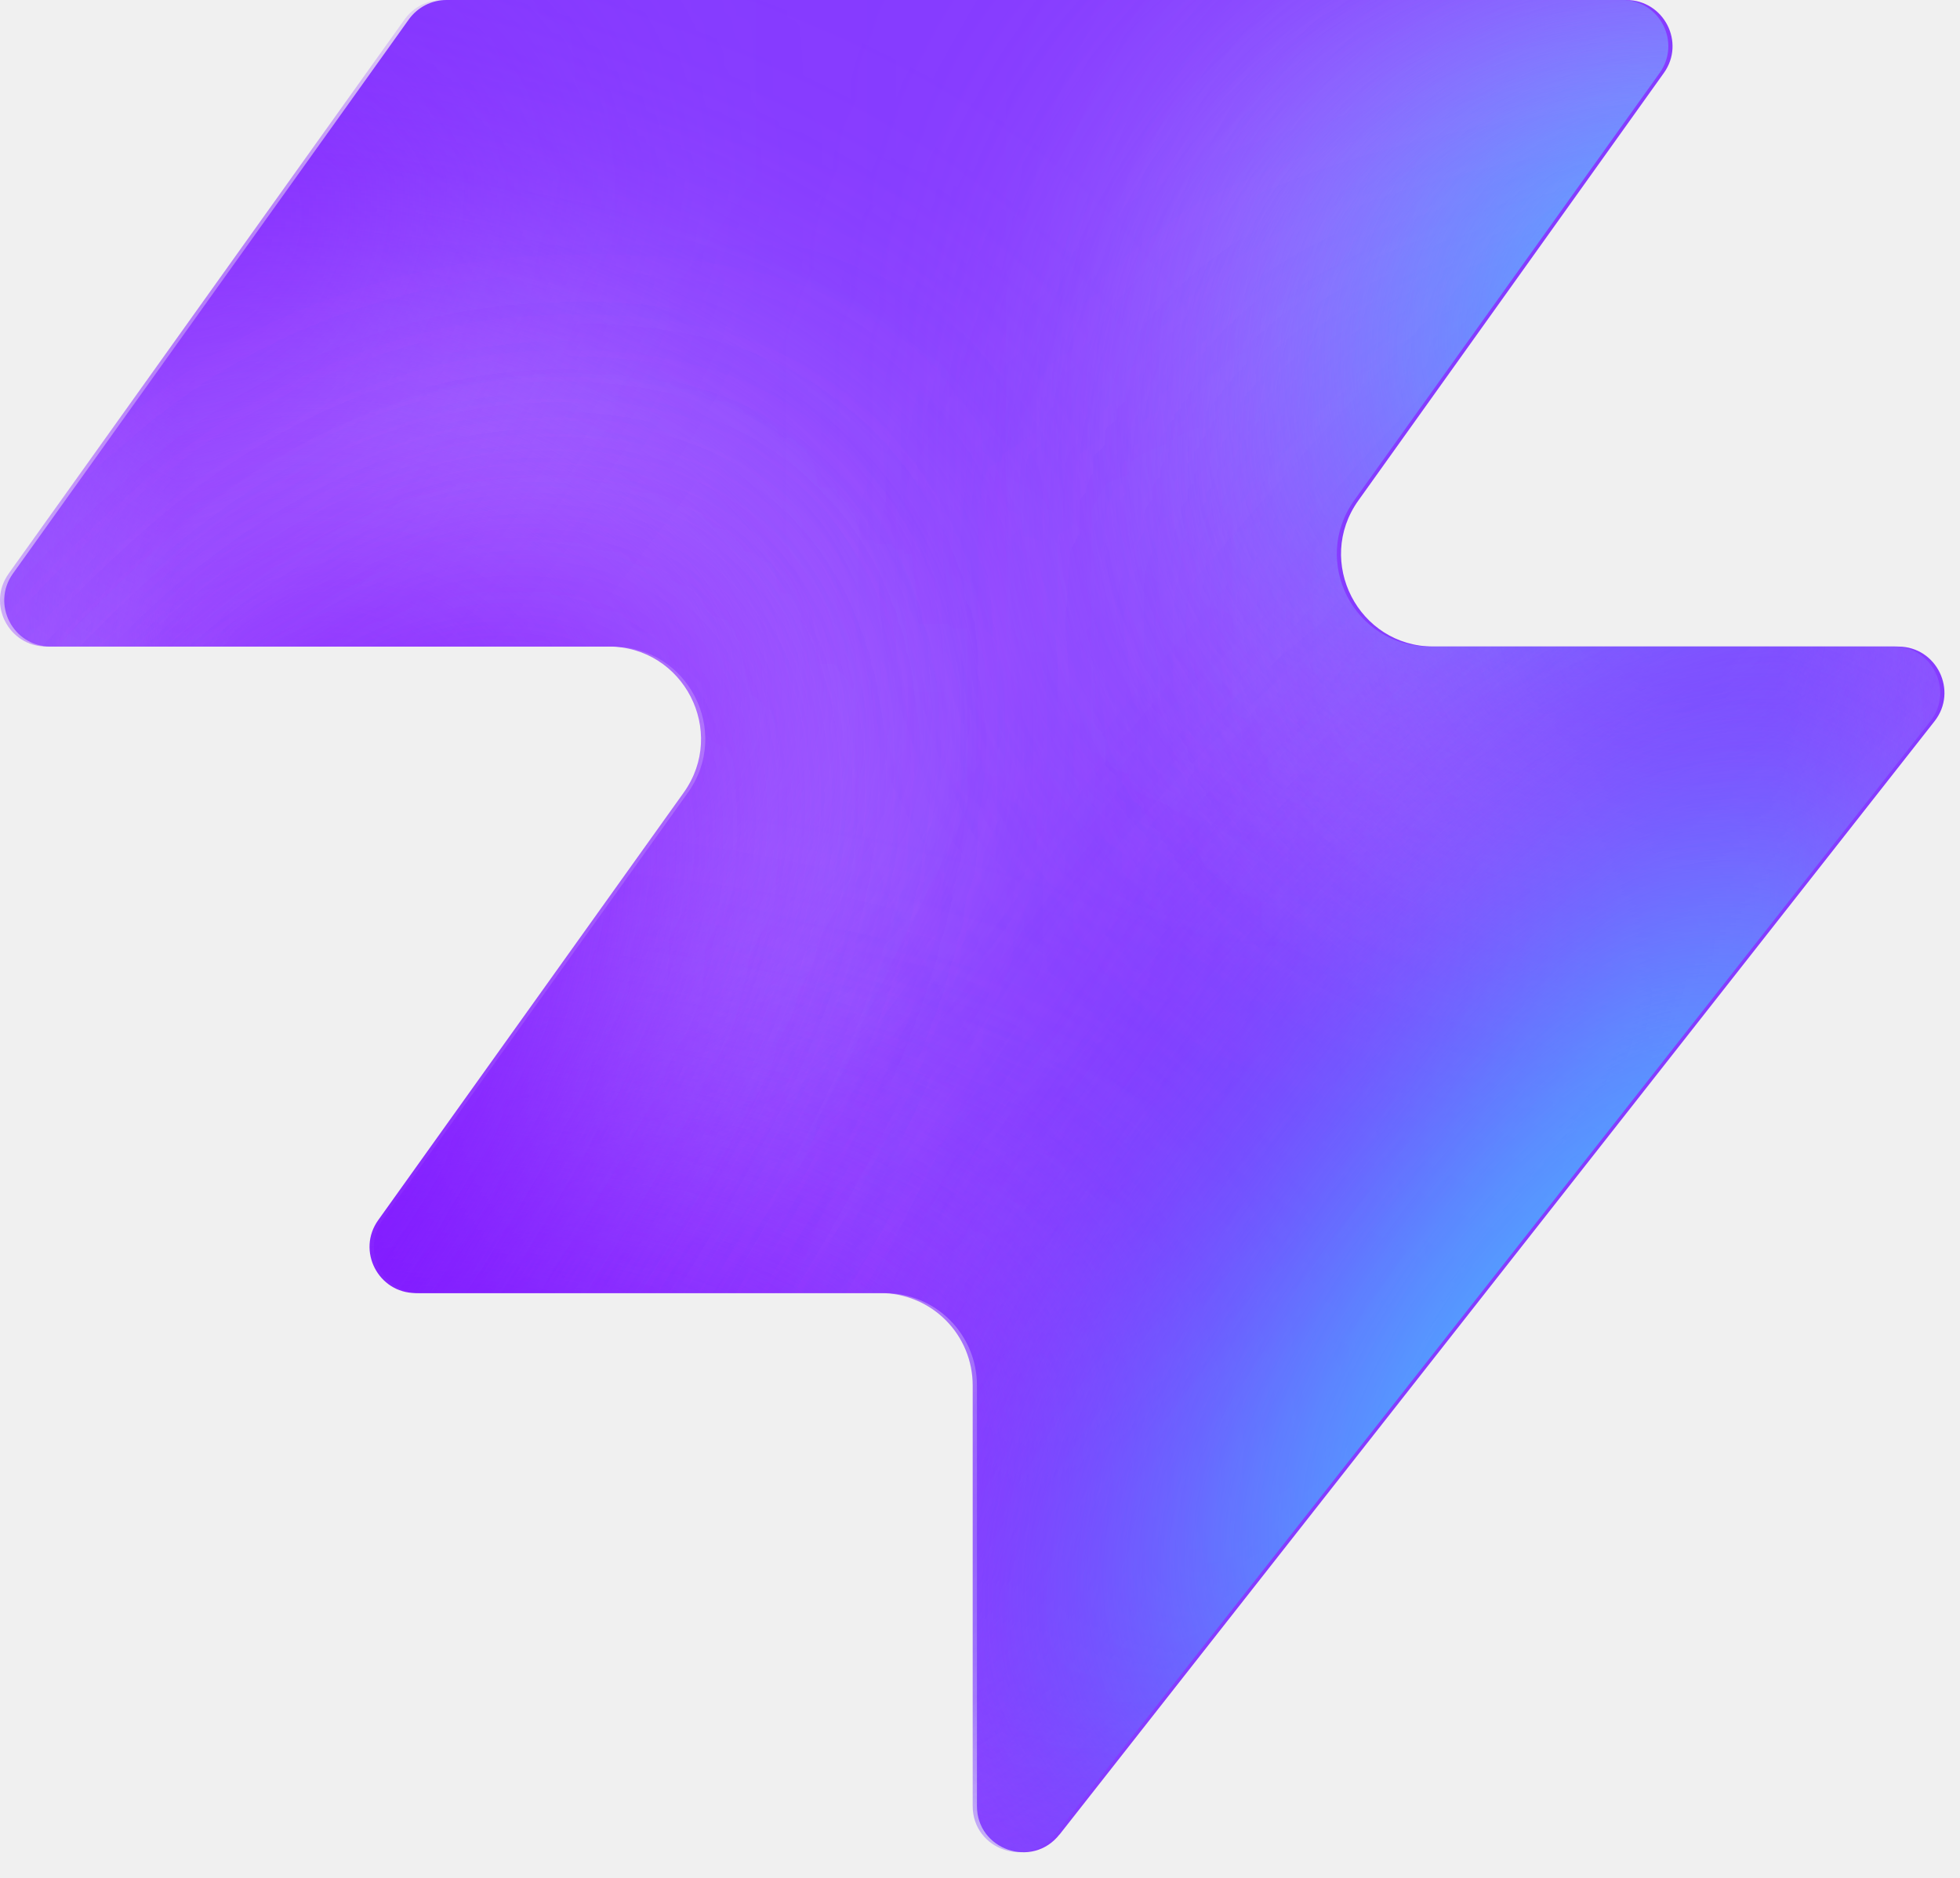
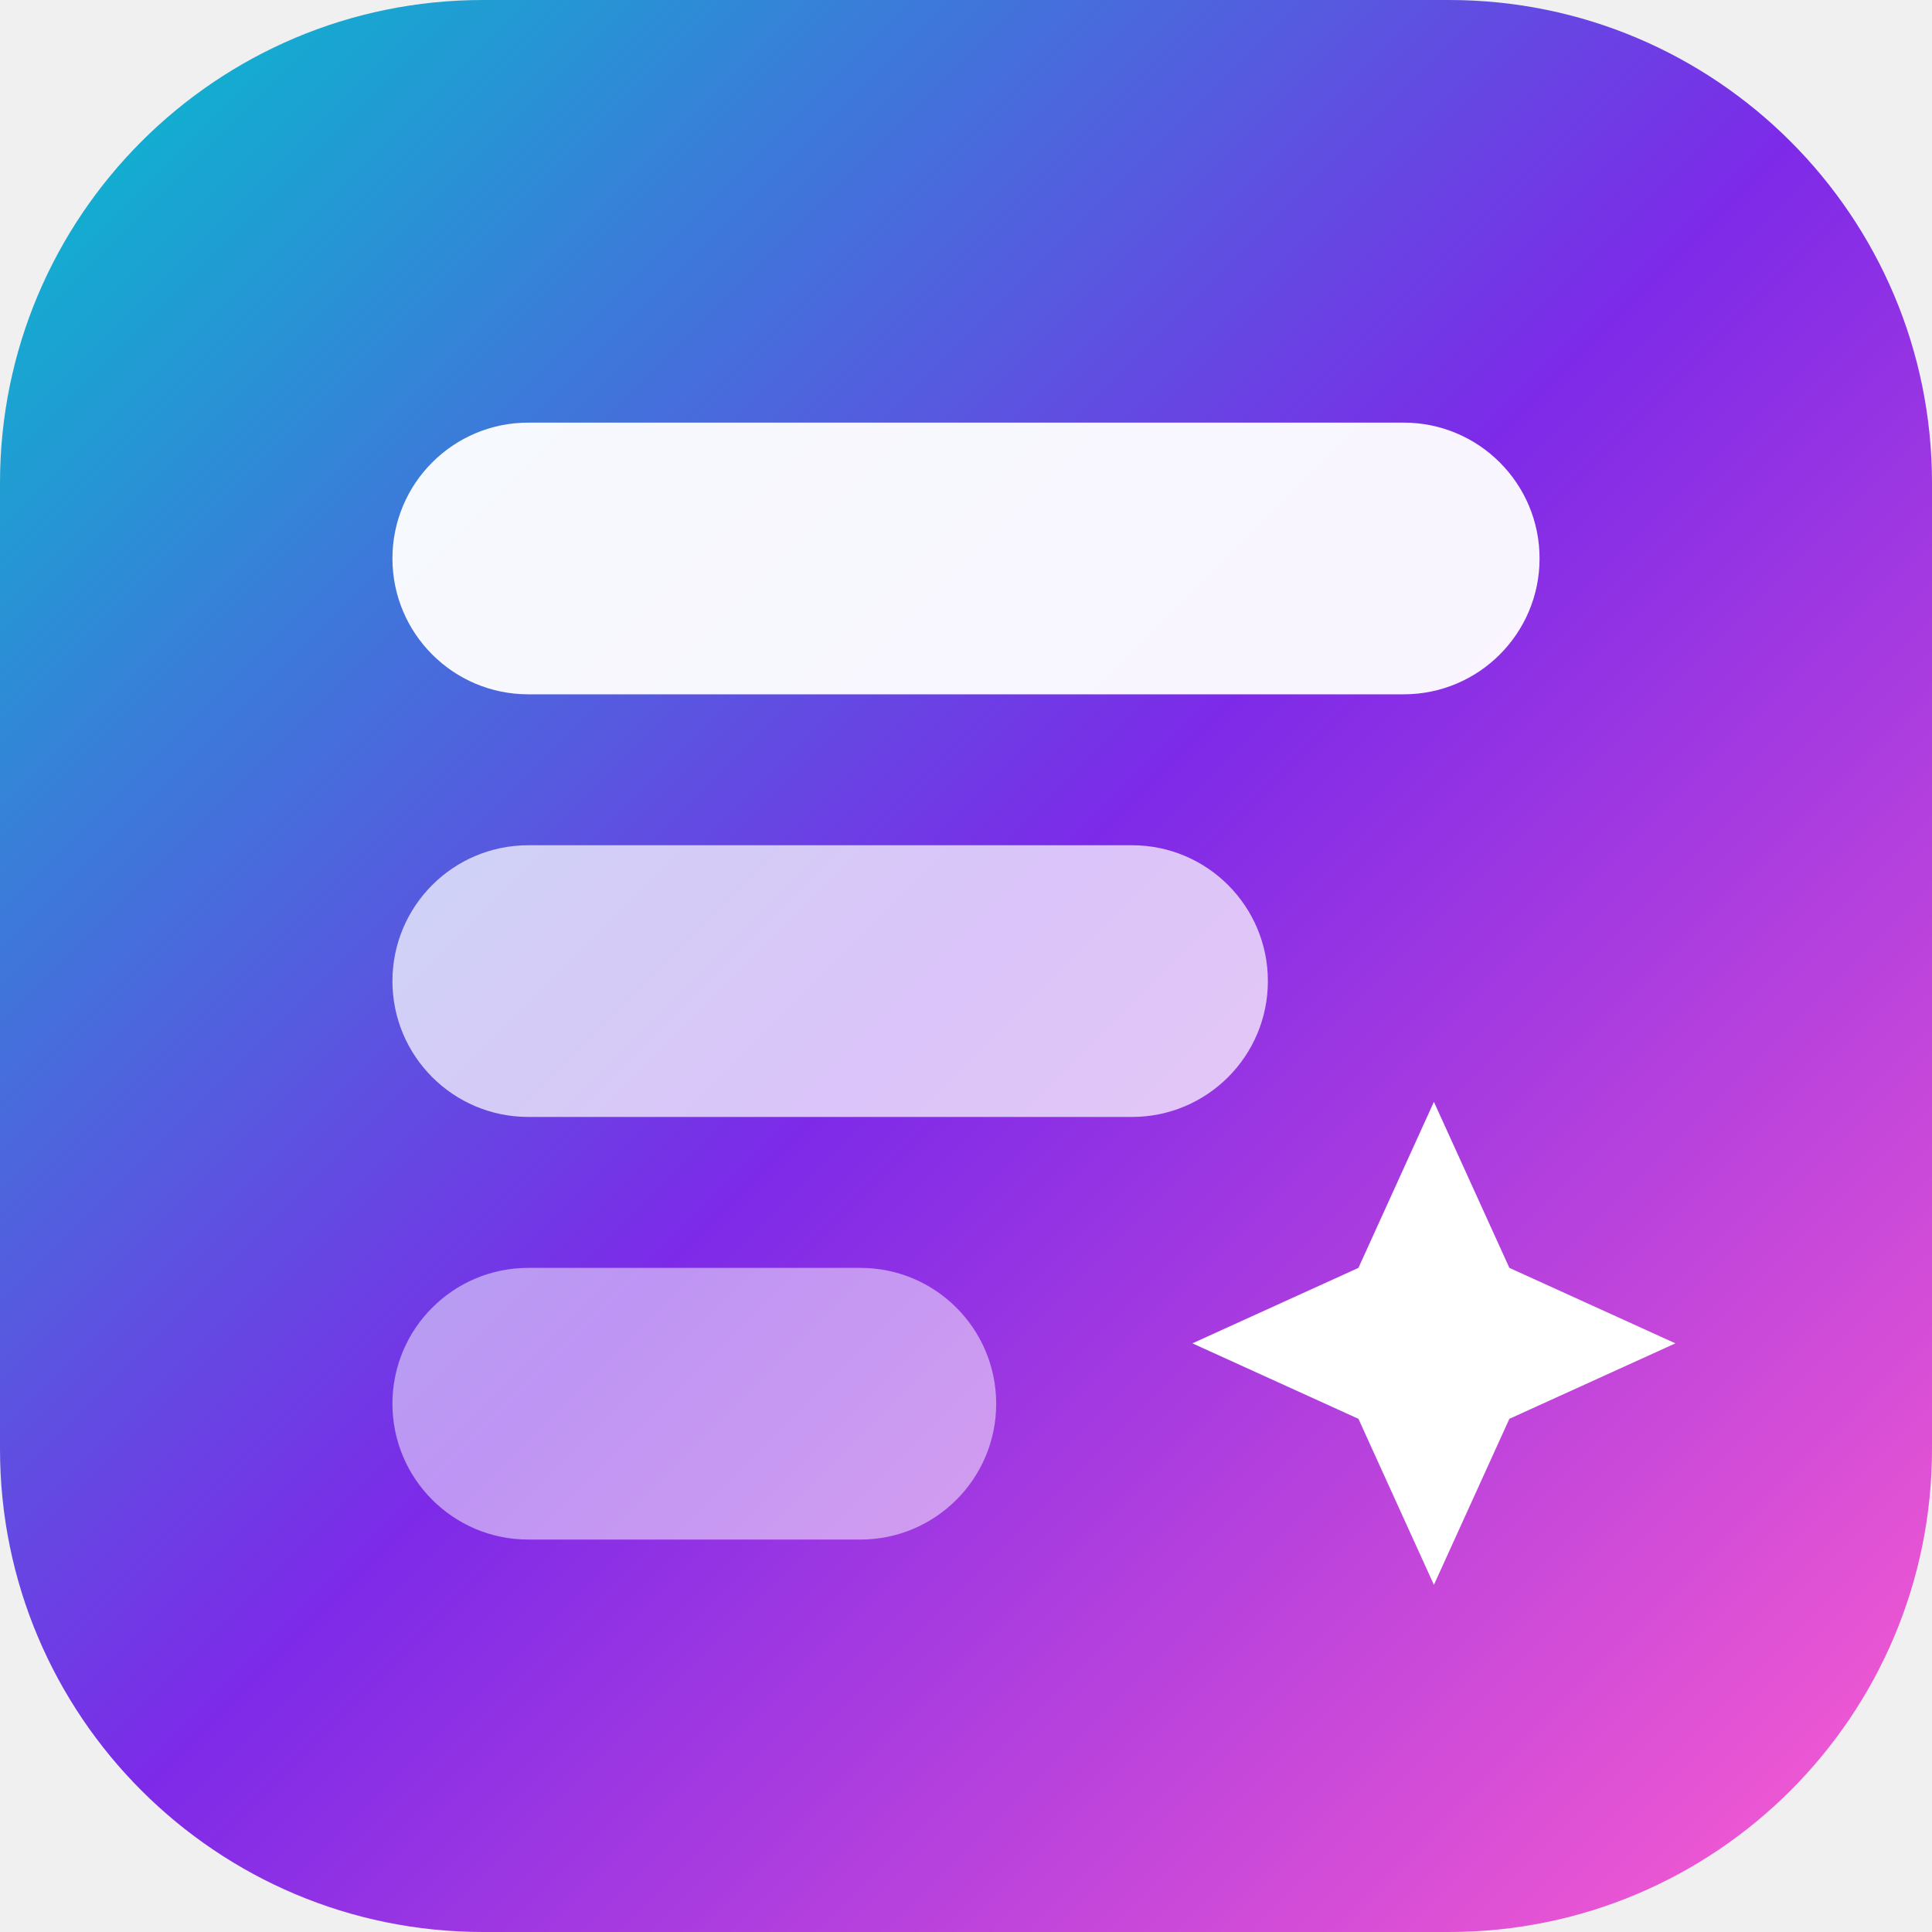
- <svg xmlns="http://www.w3.org/2000/svg" width="48" height="46" fill="none" viewBox="0 0 48 46">
-   <path fill="#863bff" d="M25.946 44.938c-.664.845-2.021.375-2.021-.698V33.937a2.26 2.26 0 0 0-2.262-2.262H10.287c-.92 0-1.456-1.04-.92-1.788l7.48-10.471c1.07-1.497 0-3.578-1.842-3.578H1.237c-.92 0-1.456-1.04-.92-1.788L10.013.474c.214-.297.556-.474.92-.474h28.894c.92 0 1.456 1.04.92 1.788l-7.48 10.471c-1.07 1.498 0 3.579 1.842 3.579h11.377c.943 0 1.473 1.088.89 1.83L25.947 44.94z" style="fill:#863bff;fill:color(display-p3 .525 .23 1);fill-opacity:1" />
-   <mask id="a" width="48" height="46" x="0" y="0" maskUnits="userSpaceOnUse" style="mask-type:alpha">
-     <path fill="#000" d="M25.842 44.938c-.664.844-2.021.375-2.021-.698V33.937a2.26 2.26 0 0 0-2.262-2.262H10.183c-.92 0-1.456-1.04-.92-1.788l7.48-10.471c1.07-1.498 0-3.579-1.842-3.579H1.133c-.92 0-1.456-1.04-.92-1.787L9.91.473c.214-.297.556-.474.92-.474h28.894c.92 0 1.456 1.04.92 1.788l-7.48 10.471c-1.07 1.498 0 3.578 1.842 3.578h11.377c.943 0 1.473 1.088.89 1.832L25.843 44.94z" style="fill:#000;fill-opacity:1" />
-   </mask>
-   <g mask="url(#a)">
-     <g filter="url(#b)">
-       <ellipse cx="5.508" cy="14.704" fill="#ede6ff" rx="5.508" ry="14.704" style="fill:#ede6ff;fill:color(display-p3 .927 .903 1);fill-opacity:1" transform="matrix(.00324 1 1 -.00324 -4.47 31.516)" />
-     </g>
-     <g filter="url(#c)">
-       <ellipse cx="10.399" cy="29.851" fill="#ede6ff" rx="10.399" ry="29.851" style="fill:#ede6ff;fill:color(display-p3 .927 .903 1);fill-opacity:1" transform="matrix(.00324 1 1 -.00324 -39.328 7.883)" />
-     </g>
-     <g filter="url(#d)">
-       <ellipse cx="5.508" cy="30.487" fill="#7e14ff" rx="5.508" ry="30.487" style="fill:#7e14ff;fill:color(display-p3 .492 .077 1);fill-opacity:1" transform="rotate(89.814 -25.913 -14.639)scale(1 -1)" />
-     </g>
-     <g filter="url(#e)">
-       <ellipse cx="5.508" cy="30.599" fill="#7e14ff" rx="5.508" ry="30.599" style="fill:#7e14ff;fill:color(display-p3 .492 .077 1);fill-opacity:1" transform="rotate(89.814 -32.644 -3.334)scale(1 -1)" />
-     </g>
-     <g filter="url(#f)">
-       <ellipse cx="5.508" cy="30.599" fill="#7e14ff" rx="5.508" ry="30.599" style="fill:#7e14ff;fill:color(display-p3 .492 .077 1);fill-opacity:1" transform="matrix(.00324 1 1 -.00324 -34.34 30.47)" />
-     </g>
-     <g filter="url(#g)">
-       <ellipse cx="14.072" cy="22.078" fill="#ede6ff" rx="14.072" ry="22.078" style="fill:#ede6ff;fill:color(display-p3 .927 .903 1);fill-opacity:1" transform="rotate(93.35 24.506 48.493)scale(-1 1)" />
-     </g>
-     <g filter="url(#h)">
-       <ellipse cx="3.47" cy="21.501" fill="#7e14ff" rx="3.47" ry="21.501" style="fill:#7e14ff;fill:color(display-p3 .492 .077 1);fill-opacity:1" transform="rotate(89.009 28.708 47.59)scale(-1 1)" />
-     </g>
-     <g filter="url(#i)">
-       <ellipse cx="3.47" cy="21.501" fill="#7e14ff" rx="3.47" ry="21.501" style="fill:#7e14ff;fill:color(display-p3 .492 .077 1);fill-opacity:1" transform="rotate(89.009 28.708 47.59)scale(-1 1)" />
-     </g>
-     <g filter="url(#j)">
-       <ellipse cx=".387" cy="8.972" fill="#7e14ff" rx="4.407" ry="29.108" style="fill:#7e14ff;fill:color(display-p3 .492 .077 1);fill-opacity:1" transform="rotate(39.51 .387 8.972)" />
-     </g>
-     <g filter="url(#k)">
-       <ellipse cx="47.523" cy="-6.092" fill="#7e14ff" rx="4.407" ry="29.108" style="fill:#7e14ff;fill:color(display-p3 .492 .077 1);fill-opacity:1" transform="rotate(37.892 47.523 -6.092)" />
-     </g>
-     <g filter="url(#l)">
-       <ellipse cx="41.412" cy="6.333" fill="#47bfff" rx="5.971" ry="9.665" style="fill:#47bfff;fill:color(display-p3 .28 .748 1);fill-opacity:1" transform="rotate(37.892 41.412 6.333)" />
-     </g>
-     <g filter="url(#m)">
-       <ellipse cx="-1.879" cy="38.332" fill="#7e14ff" rx="4.407" ry="29.108" style="fill:#7e14ff;fill:color(display-p3 .492 .077 1);fill-opacity:1" transform="rotate(37.892 -1.88 38.332)" />
-     </g>
-     <g filter="url(#n)">
-       <ellipse cx="-1.879" cy="38.332" fill="#7e14ff" rx="4.407" ry="29.108" style="fill:#7e14ff;fill:color(display-p3 .492 .077 1);fill-opacity:1" transform="rotate(37.892 -1.88 38.332)" />
-     </g>
-     <g filter="url(#o)">
-       <ellipse cx="35.651" cy="29.907" fill="#7e14ff" rx="4.407" ry="29.108" style="fill:#7e14ff;fill:color(display-p3 .492 .077 1);fill-opacity:1" transform="rotate(37.892 35.651 29.907)" />
-     </g>
-     <g filter="url(#p)">
-       <ellipse cx="38.418" cy="32.4" fill="#47bfff" rx="5.971" ry="15.297" style="fill:#47bfff;fill:color(display-p3 .28 .748 1);fill-opacity:1" transform="rotate(37.892 38.418 32.4)" />
-     </g>
-   </g>
+ <svg xmlns="http://www.w3.org/2000/svg" viewBox="0 0 64 64">
  <defs>
-     <filter id="b" width="60.045" height="41.654" x="-19.77" y="16.149" color-interpolation-filters="sRGB" filterUnits="userSpaceOnUse">
-       <feFlood flood-opacity="0" result="BackgroundImageFix" />
-       <feBlend in="SourceGraphic" in2="BackgroundImageFix" result="shape" />
-       <feGaussianBlur result="effect1_foregroundBlur_2002_17158" stdDeviation="7.659" />
-     </filter>
-     <filter id="c" width="90.34" height="51.437" x="-54.613" y="-7.533" color-interpolation-filters="sRGB" filterUnits="userSpaceOnUse">
-       <feFlood flood-opacity="0" result="BackgroundImageFix" />
-       <feBlend in="SourceGraphic" in2="BackgroundImageFix" result="shape" />
-       <feGaussianBlur result="effect1_foregroundBlur_2002_17158" stdDeviation="7.659" />
-     </filter>
-     <filter id="d" width="79.355" height="29.4" x="-49.64" y="2.03" color-interpolation-filters="sRGB" filterUnits="userSpaceOnUse">
-       <feFlood flood-opacity="0" result="BackgroundImageFix" />
-       <feBlend in="SourceGraphic" in2="BackgroundImageFix" result="shape" />
-       <feGaussianBlur result="effect1_foregroundBlur_2002_17158" stdDeviation="4.596" />
-     </filter>
-     <filter id="e" width="79.579" height="29.4" x="-45.045" y="20.029" color-interpolation-filters="sRGB" filterUnits="userSpaceOnUse">
-       <feFlood flood-opacity="0" result="BackgroundImageFix" />
-       <feBlend in="SourceGraphic" in2="BackgroundImageFix" result="shape" />
-       <feGaussianBlur result="effect1_foregroundBlur_2002_17158" stdDeviation="4.596" />
-     </filter>
-     <filter id="f" width="79.579" height="29.4" x="-43.513" y="21.178" color-interpolation-filters="sRGB" filterUnits="userSpaceOnUse">
-       <feFlood flood-opacity="0" result="BackgroundImageFix" />
-       <feBlend in="SourceGraphic" in2="BackgroundImageFix" result="shape" />
-       <feGaussianBlur result="effect1_foregroundBlur_2002_17158" stdDeviation="4.596" />
-     </filter>
-     <filter id="g" width="74.749" height="58.852" x="15.756" y="-17.901" color-interpolation-filters="sRGB" filterUnits="userSpaceOnUse">
-       <feFlood flood-opacity="0" result="BackgroundImageFix" />
-       <feBlend in="SourceGraphic" in2="BackgroundImageFix" result="shape" />
-       <feGaussianBlur result="effect1_foregroundBlur_2002_17158" stdDeviation="7.659" />
-     </filter>
-     <filter id="h" width="61.377" height="25.362" x="23.548" y="2.284" color-interpolation-filters="sRGB" filterUnits="userSpaceOnUse">
-       <feFlood flood-opacity="0" result="BackgroundImageFix" />
-       <feBlend in="SourceGraphic" in2="BackgroundImageFix" result="shape" />
-       <feGaussianBlur result="effect1_foregroundBlur_2002_17158" stdDeviation="4.596" />
-     </filter>
-     <filter id="i" width="61.377" height="25.362" x="23.548" y="2.284" color-interpolation-filters="sRGB" filterUnits="userSpaceOnUse">
-       <feFlood flood-opacity="0" result="BackgroundImageFix" />
-       <feBlend in="SourceGraphic" in2="BackgroundImageFix" result="shape" />
-       <feGaussianBlur result="effect1_foregroundBlur_2002_17158" stdDeviation="4.596" />
-     </filter>
-     <filter id="j" width="56.045" height="63.649" x="-27.636" y="-22.853" color-interpolation-filters="sRGB" filterUnits="userSpaceOnUse">
-       <feFlood flood-opacity="0" result="BackgroundImageFix" />
-       <feBlend in="SourceGraphic" in2="BackgroundImageFix" result="shape" />
-       <feGaussianBlur result="effect1_foregroundBlur_2002_17158" stdDeviation="4.596" />
-     </filter>
-     <filter id="k" width="54.814" height="64.646" x="20.116" y="-38.415" color-interpolation-filters="sRGB" filterUnits="userSpaceOnUse">
-       <feFlood flood-opacity="0" result="BackgroundImageFix" />
-       <feBlend in="SourceGraphic" in2="BackgroundImageFix" result="shape" />
-       <feGaussianBlur result="effect1_foregroundBlur_2002_17158" stdDeviation="4.596" />
-     </filter>
-     <filter id="l" width="33.541" height="35.313" x="24.641" y="-11.323" color-interpolation-filters="sRGB" filterUnits="userSpaceOnUse">
-       <feFlood flood-opacity="0" result="BackgroundImageFix" />
-       <feBlend in="SourceGraphic" in2="BackgroundImageFix" result="shape" />
-       <feGaussianBlur result="effect1_foregroundBlur_2002_17158" stdDeviation="4.596" />
-     </filter>
-     <filter id="m" width="54.814" height="64.646" x="-29.286" y="6.009" color-interpolation-filters="sRGB" filterUnits="userSpaceOnUse">
-       <feFlood flood-opacity="0" result="BackgroundImageFix" />
-       <feBlend in="SourceGraphic" in2="BackgroundImageFix" result="shape" />
-       <feGaussianBlur result="effect1_foregroundBlur_2002_17158" stdDeviation="4.596" />
-     </filter>
-     <filter id="n" width="54.814" height="64.646" x="-29.286" y="6.009" color-interpolation-filters="sRGB" filterUnits="userSpaceOnUse">
-       <feFlood flood-opacity="0" result="BackgroundImageFix" />
-       <feBlend in="SourceGraphic" in2="BackgroundImageFix" result="shape" />
-       <feGaussianBlur result="effect1_foregroundBlur_2002_17158" stdDeviation="4.596" />
-     </filter>
-     <filter id="o" width="54.814" height="64.646" x="8.244" y="-2.416" color-interpolation-filters="sRGB" filterUnits="userSpaceOnUse">
-       <feFlood flood-opacity="0" result="BackgroundImageFix" />
-       <feBlend in="SourceGraphic" in2="BackgroundImageFix" result="shape" />
-       <feGaussianBlur result="effect1_foregroundBlur_2002_17158" stdDeviation="4.596" />
-     </filter>
-     <filter id="p" width="39.409" height="43.623" x="18.713" y="10.588" color-interpolation-filters="sRGB" filterUnits="userSpaceOnUse">
-       <feFlood flood-opacity="0" result="BackgroundImageFix" />
-       <feBlend in="SourceGraphic" in2="BackgroundImageFix" result="shape" />
-       <feGaussianBlur result="effect1_foregroundBlur_2002_17158" stdDeviation="4.596" />
-     </filter>
+     <linearGradient id="g" x1="0" y1="0" x2="1" y2="1">
+       <stop offset="0" stop-color="#00c4cc" />
+       <stop offset="0.5" stop-color="#7d2ae8" />
+       <stop offset="1" stop-color="#ff5ecf" />
+     </linearGradient>
  </defs>
+   <rect width="64" height="64" rx="16" fill="url(#g)" />
+   <rect x="13" y="14" width="38" height="9" rx="4.5" fill="#fff" opacity="0.95" />
+   <rect x="13" y="28" width="29" height="9" rx="4.5" fill="#fff" opacity="0.72" />
+   <rect x="13" y="42" width="20" height="9" rx="4.5" fill="#fff" opacity="0.5" />
+   <path d="M47.5 36.5 L50 42 L55.5 44.5 L50 47 L47.5 52.5 L45 47 L39.5 44.5 L45 42 Z" fill="#fff" />
</svg>
